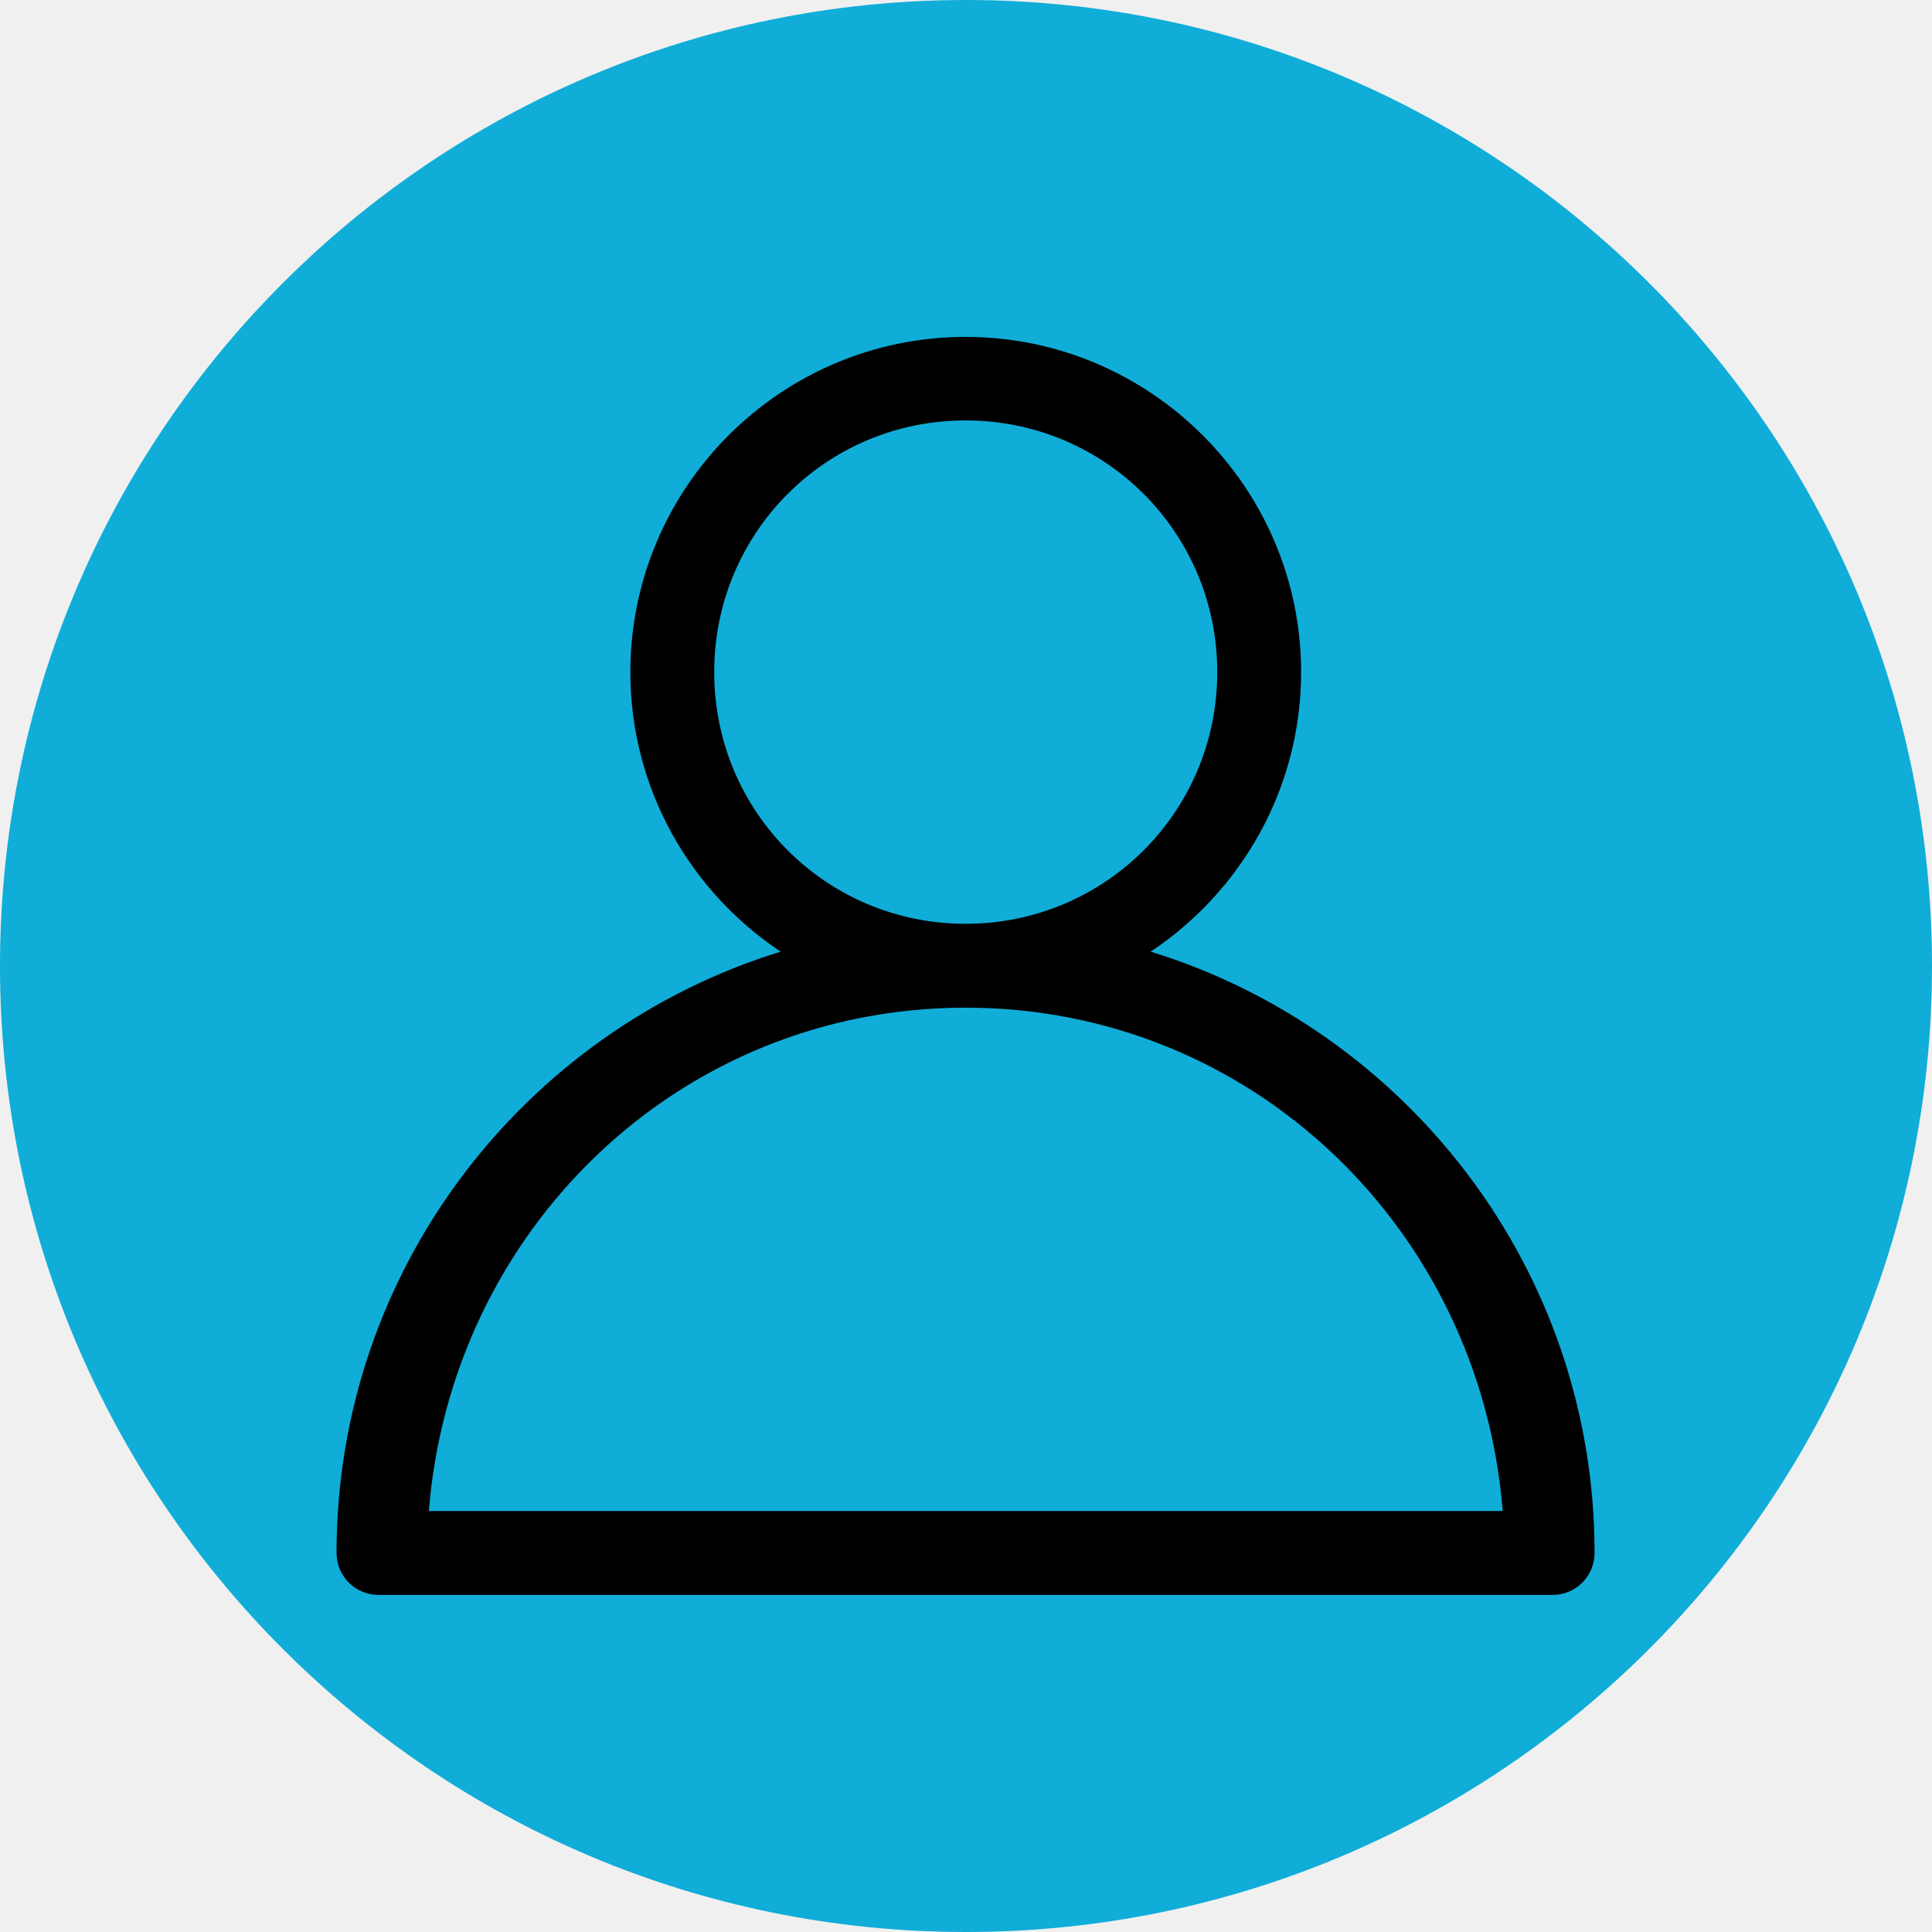
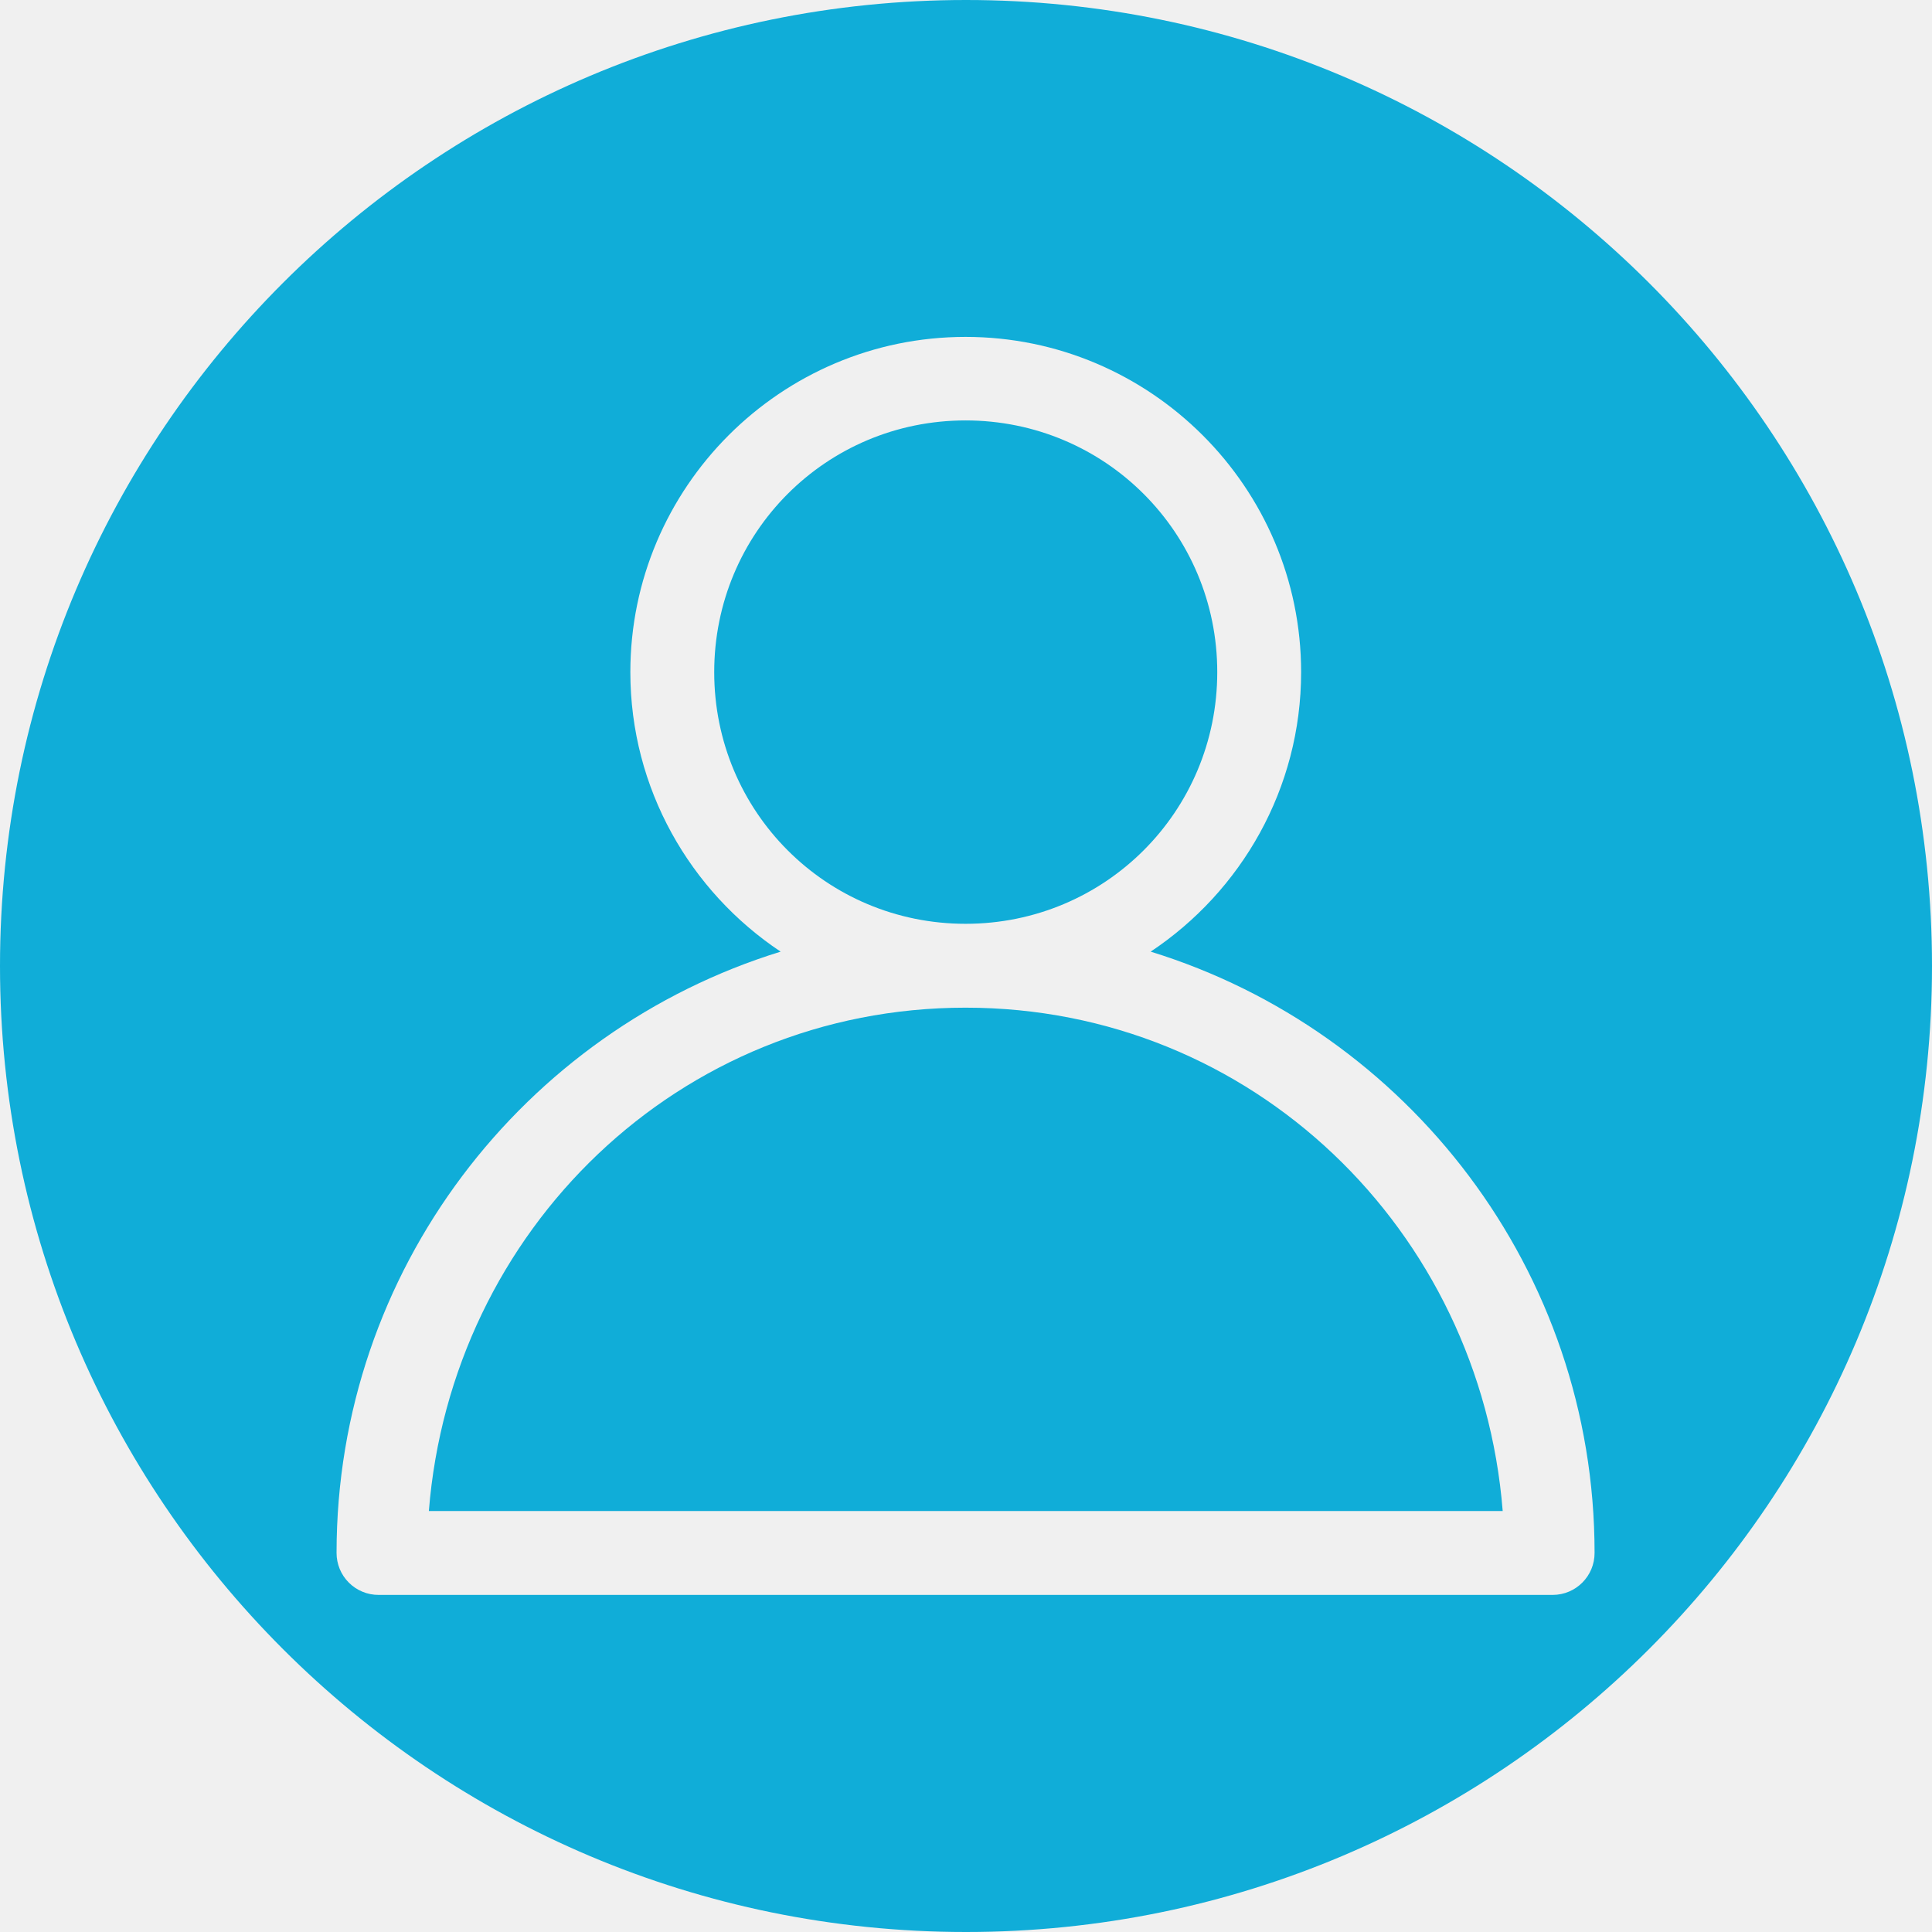
- <svg xmlns="http://www.w3.org/2000/svg" width="64px" height="64px" viewBox="-1.86 -1.86 12.19 12.19" id="svg8" version="1.1" fill="#000000" stroke="#000000">
-   <g id="SVGRepo_bgCarrier" stroke-width="0" transform="translate(0,0), scale(1)">
+ <svg xmlns="http://www.w3.org/2000/svg" width="64px" height="64px" viewBox="-1.86 -1.86 12.19 12.19" id="svg8" version="1.1">
+   <defs>
+     <mask id="user-cutout">
+       <rect x="-1.86" y="-1.86" width="12.19" height="12.19" fill="white" />
+       <g transform="translate(0,-288.5333)">
+         <path d="M 15.996 1.004 C 11.59 1.004 8.002 4.592 8.002 8.998 C 8.002 11.775 9.429 14.228 11.586 15.664 C 5.461 17.552 0.996 23.262 0.996 30 A 1 1 0 0 0 2 31.004 L 30 31.004 A 1 1 0 0 0 30.996 30 C 30.996 23.263 26.535 17.553 20.41 15.664 C 22.569 14.228 23.998 11.775 23.998 8.998 C 23.998 4.592 20.403 1.004 15.996 1.004 z M 15.996 2.996 C 19.322 2.996 21.998 5.673 21.998 8.998 C 21.998 12.324 19.322 15 15.996 15 C 12.671 15 10.002 12.324 10.002 8.998 C 10.002 5.673 12.671 2.996 15.996 2.996 z M 15.996 17 C 22.834 17 28.272 22.305 28.805 29.004 L 3.197 29.004 C 3.73 22.305 9.158 17 15.996 17 z " id="path935" style="fill:black;" transform="matrix(0.2645833,0,0,0.2645833,0,288.5333)" />
+       </g>
+     </mask>
+   </defs>
+   <g id="SVGRepo_bgCarrier" stroke-width="0" transform="translate(0,0), scale(1)" mask="url(#user-cutout)">
    <rect x="-1.86" y="-1.86" width="12.19" height="12.19" rx="6.095" fill="#10add8" strokewidth="0" />
  </g>
  <g id="SVGRepo_tracerCarrier" stroke-linecap="round" stroke-linejoin="round" stroke="#CCCCCC" stroke-width="0.017" />
  <g id="SVGRepo_iconCarrier">
-     <defs id="defs2" />
-     <g id="layer1" transform="translate(0,-288.5333)">
-       <path d="M 15.996 1.004 C 11.59 1.004 8.002 4.592 8.002 8.998 C 8.002 11.775 9.429 14.228 11.586 15.664 C 5.461 17.552 0.996 23.262 0.996 30 A 1 1 0 0 0 2 31.004 L 30 31.004 A 1 1 0 0 0 30.996 30 C 30.996 23.263 26.535 17.553 20.41 15.664 C 22.569 14.228 23.998 11.775 23.998 8.998 C 23.998 4.592 20.403 1.004 15.996 1.004 z M 15.996 2.996 C 19.322 2.996 21.998 5.673 21.998 8.998 C 21.998 12.324 19.322 15 15.996 15 C 12.671 15 10.002 12.324 10.002 8.998 C 10.002 5.673 12.671 2.996 15.996 2.996 z M 15.996 17 C 22.834 17 28.272 22.305 28.805 29.004 L 3.197 29.004 C 3.73 22.305 9.158 17 15.996 17 z " id="path935" style="color:#000000;font-style:normal;font-variant:normal;font-weight:normal;font-stretch:normal;font-size:medium;line-height:normal;font-family:sans-serif;font-variant-ligatures:normal;font-variant-position:normal;font-variant-caps:normal;font-variant-numeric:normal;font-variant-alternates:normal;font-feature-settings:normal;text-indent:0;text-align:start;text-decoration:none;text-decoration-line:none;text-decoration-style:solid;text-decoration-color:#000000;letter-spacing:normal;word-spacing:normal;text-transform:none;writing-mode:lr-tb;direction:ltr;text-orientation:mixed;dominant-baseline:auto;baseline-shift:baseline;text-anchor:start;white-space:normal;shape-padding:0;clip-rule:nonzero;display:inline;overflow:visible;visibility:visible;opacity:1;isolation:auto;mix-blend-mode:normal;color-interpolation:sRGB;color-interpolation-filters:linearRGB;solid-color:#000000;solid-opacity:1;vector-effect:none;fill:#000000;fill-opacity:1;fill-rule:nonzero;stroke:none;stroke-width:2;stroke-linecap:round;stroke-linejoin:round;stroke-miterlimit:4;stroke-dasharray:none;stroke-dashoffset:0;stroke-opacity:1;paint-order:stroke fill markers;color-rendering:auto;image-rendering:auto;shape-rendering:auto;text-rendering:auto;enable-background:accumulate" transform="matrix(0.2645833,0,0,0.2645833,0,288.5333)" />
    </g>
-   </g>
</svg>
